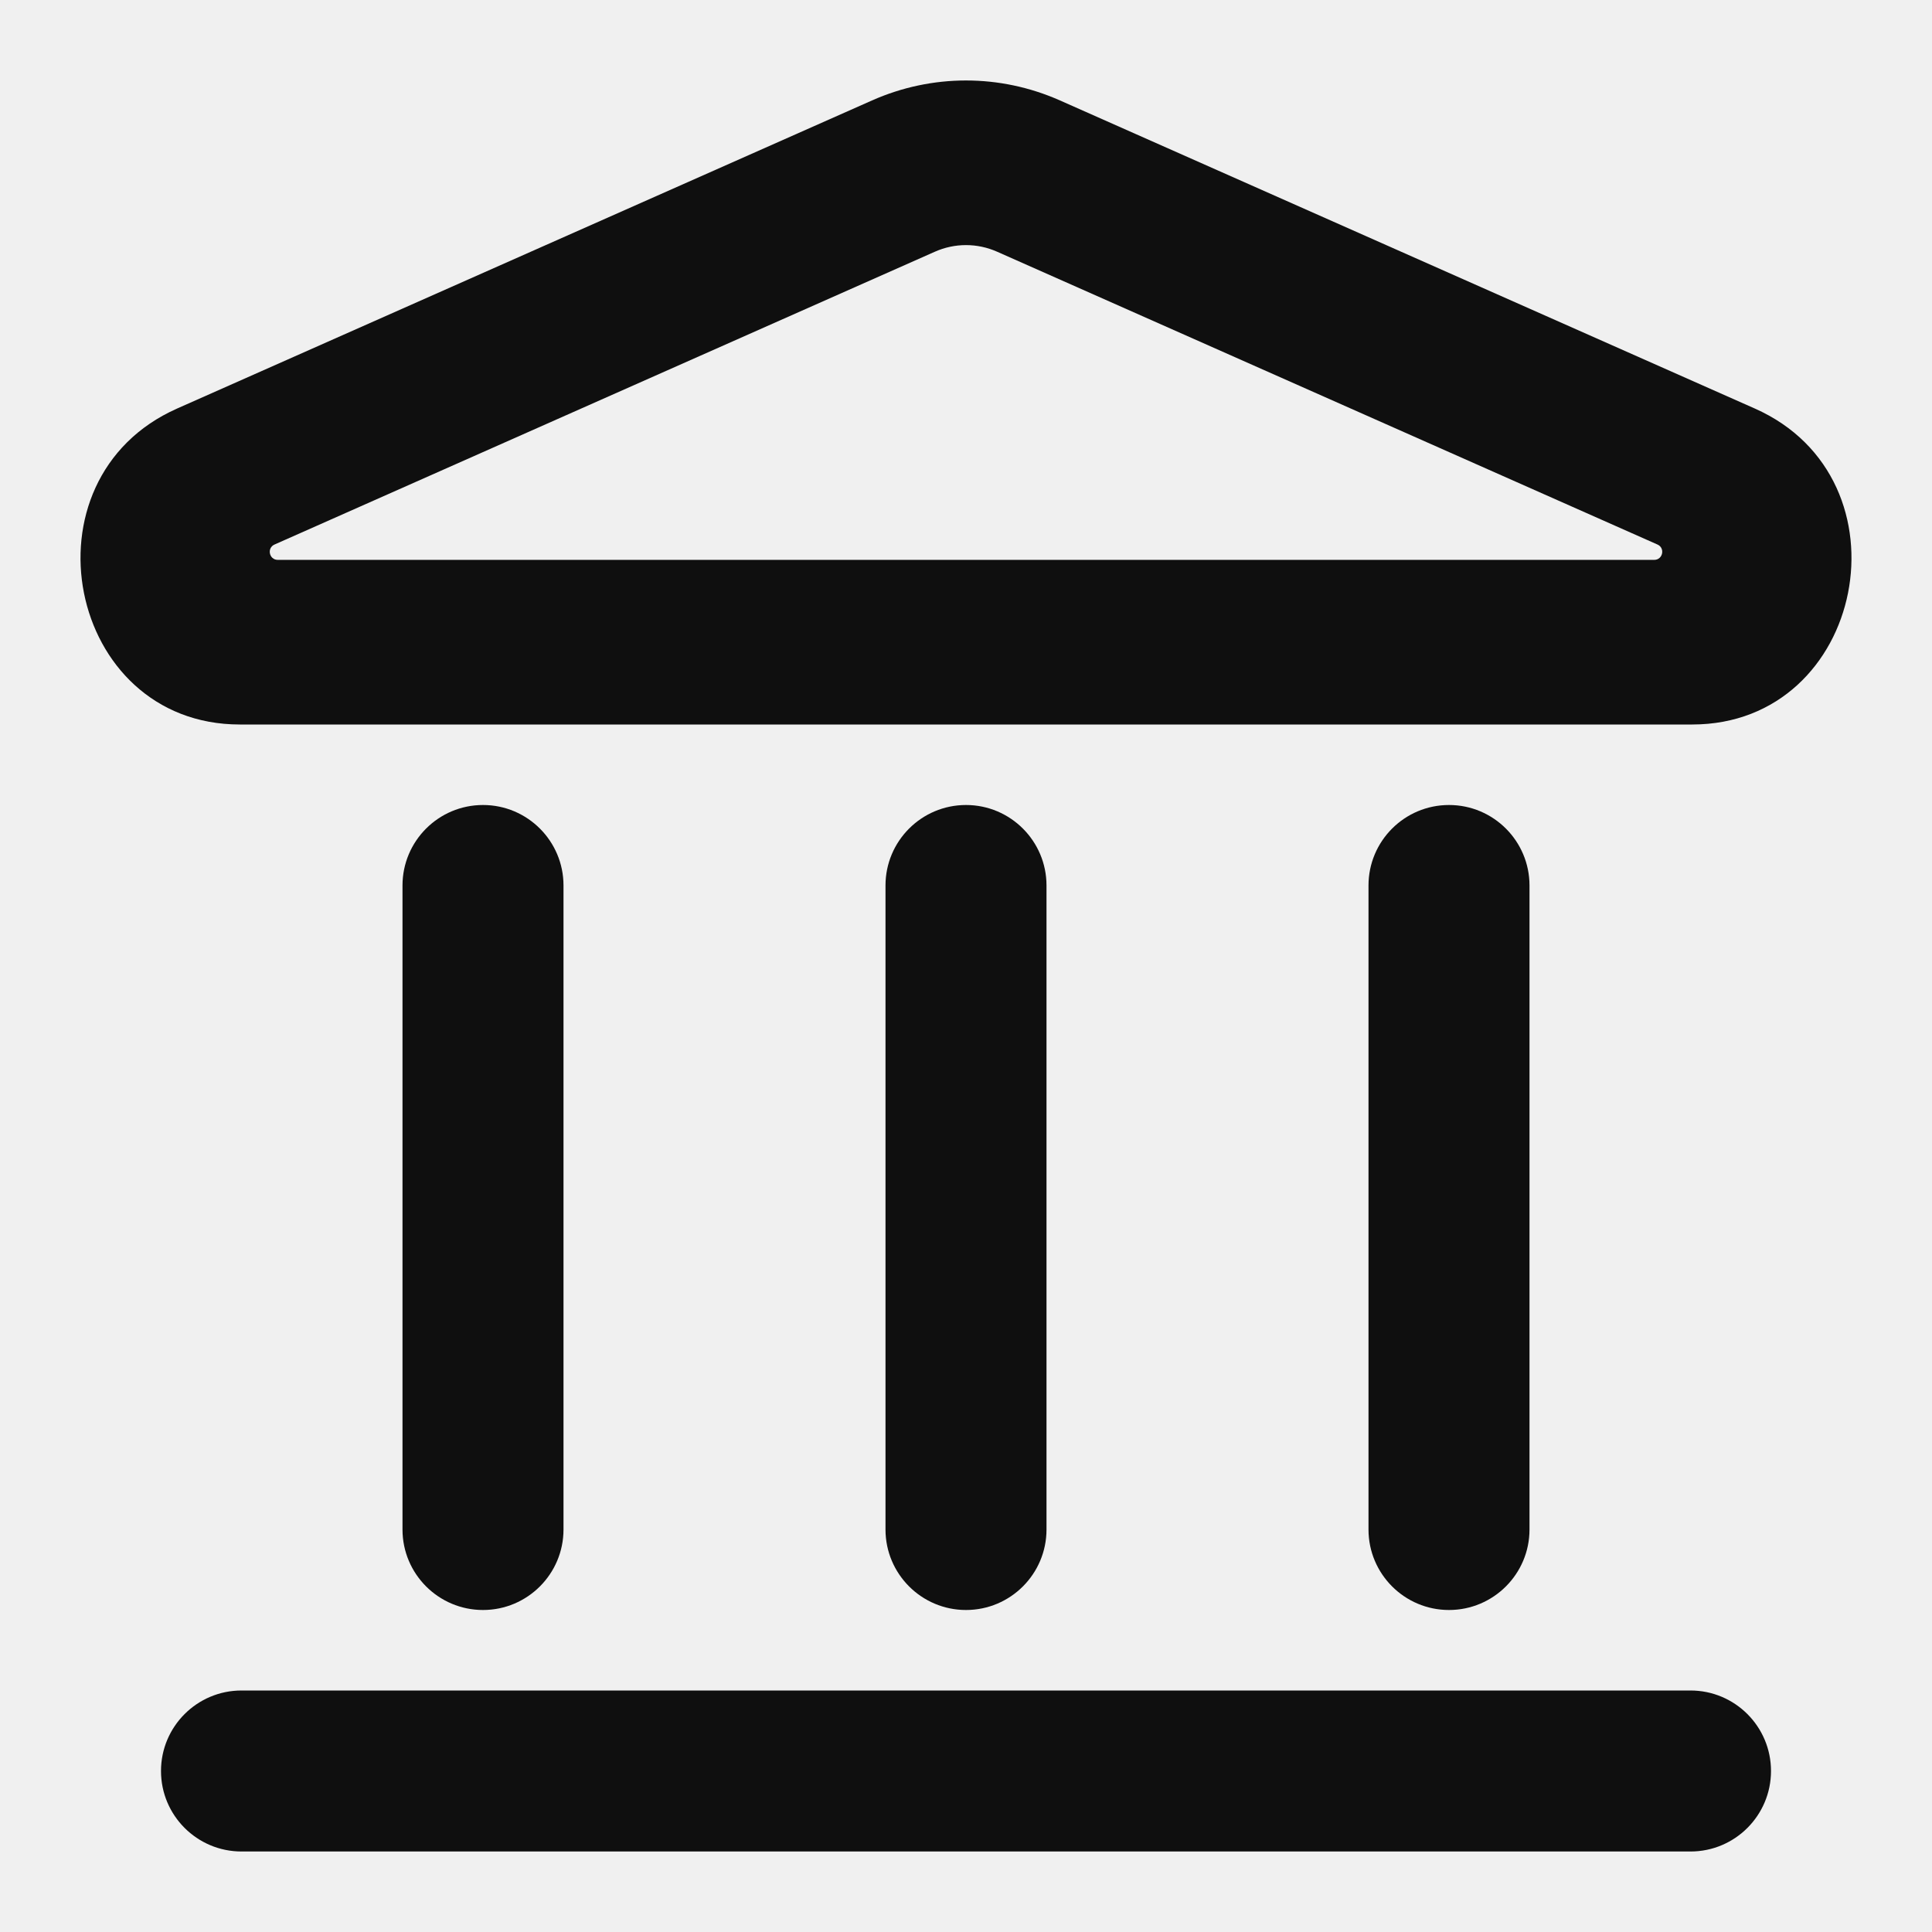
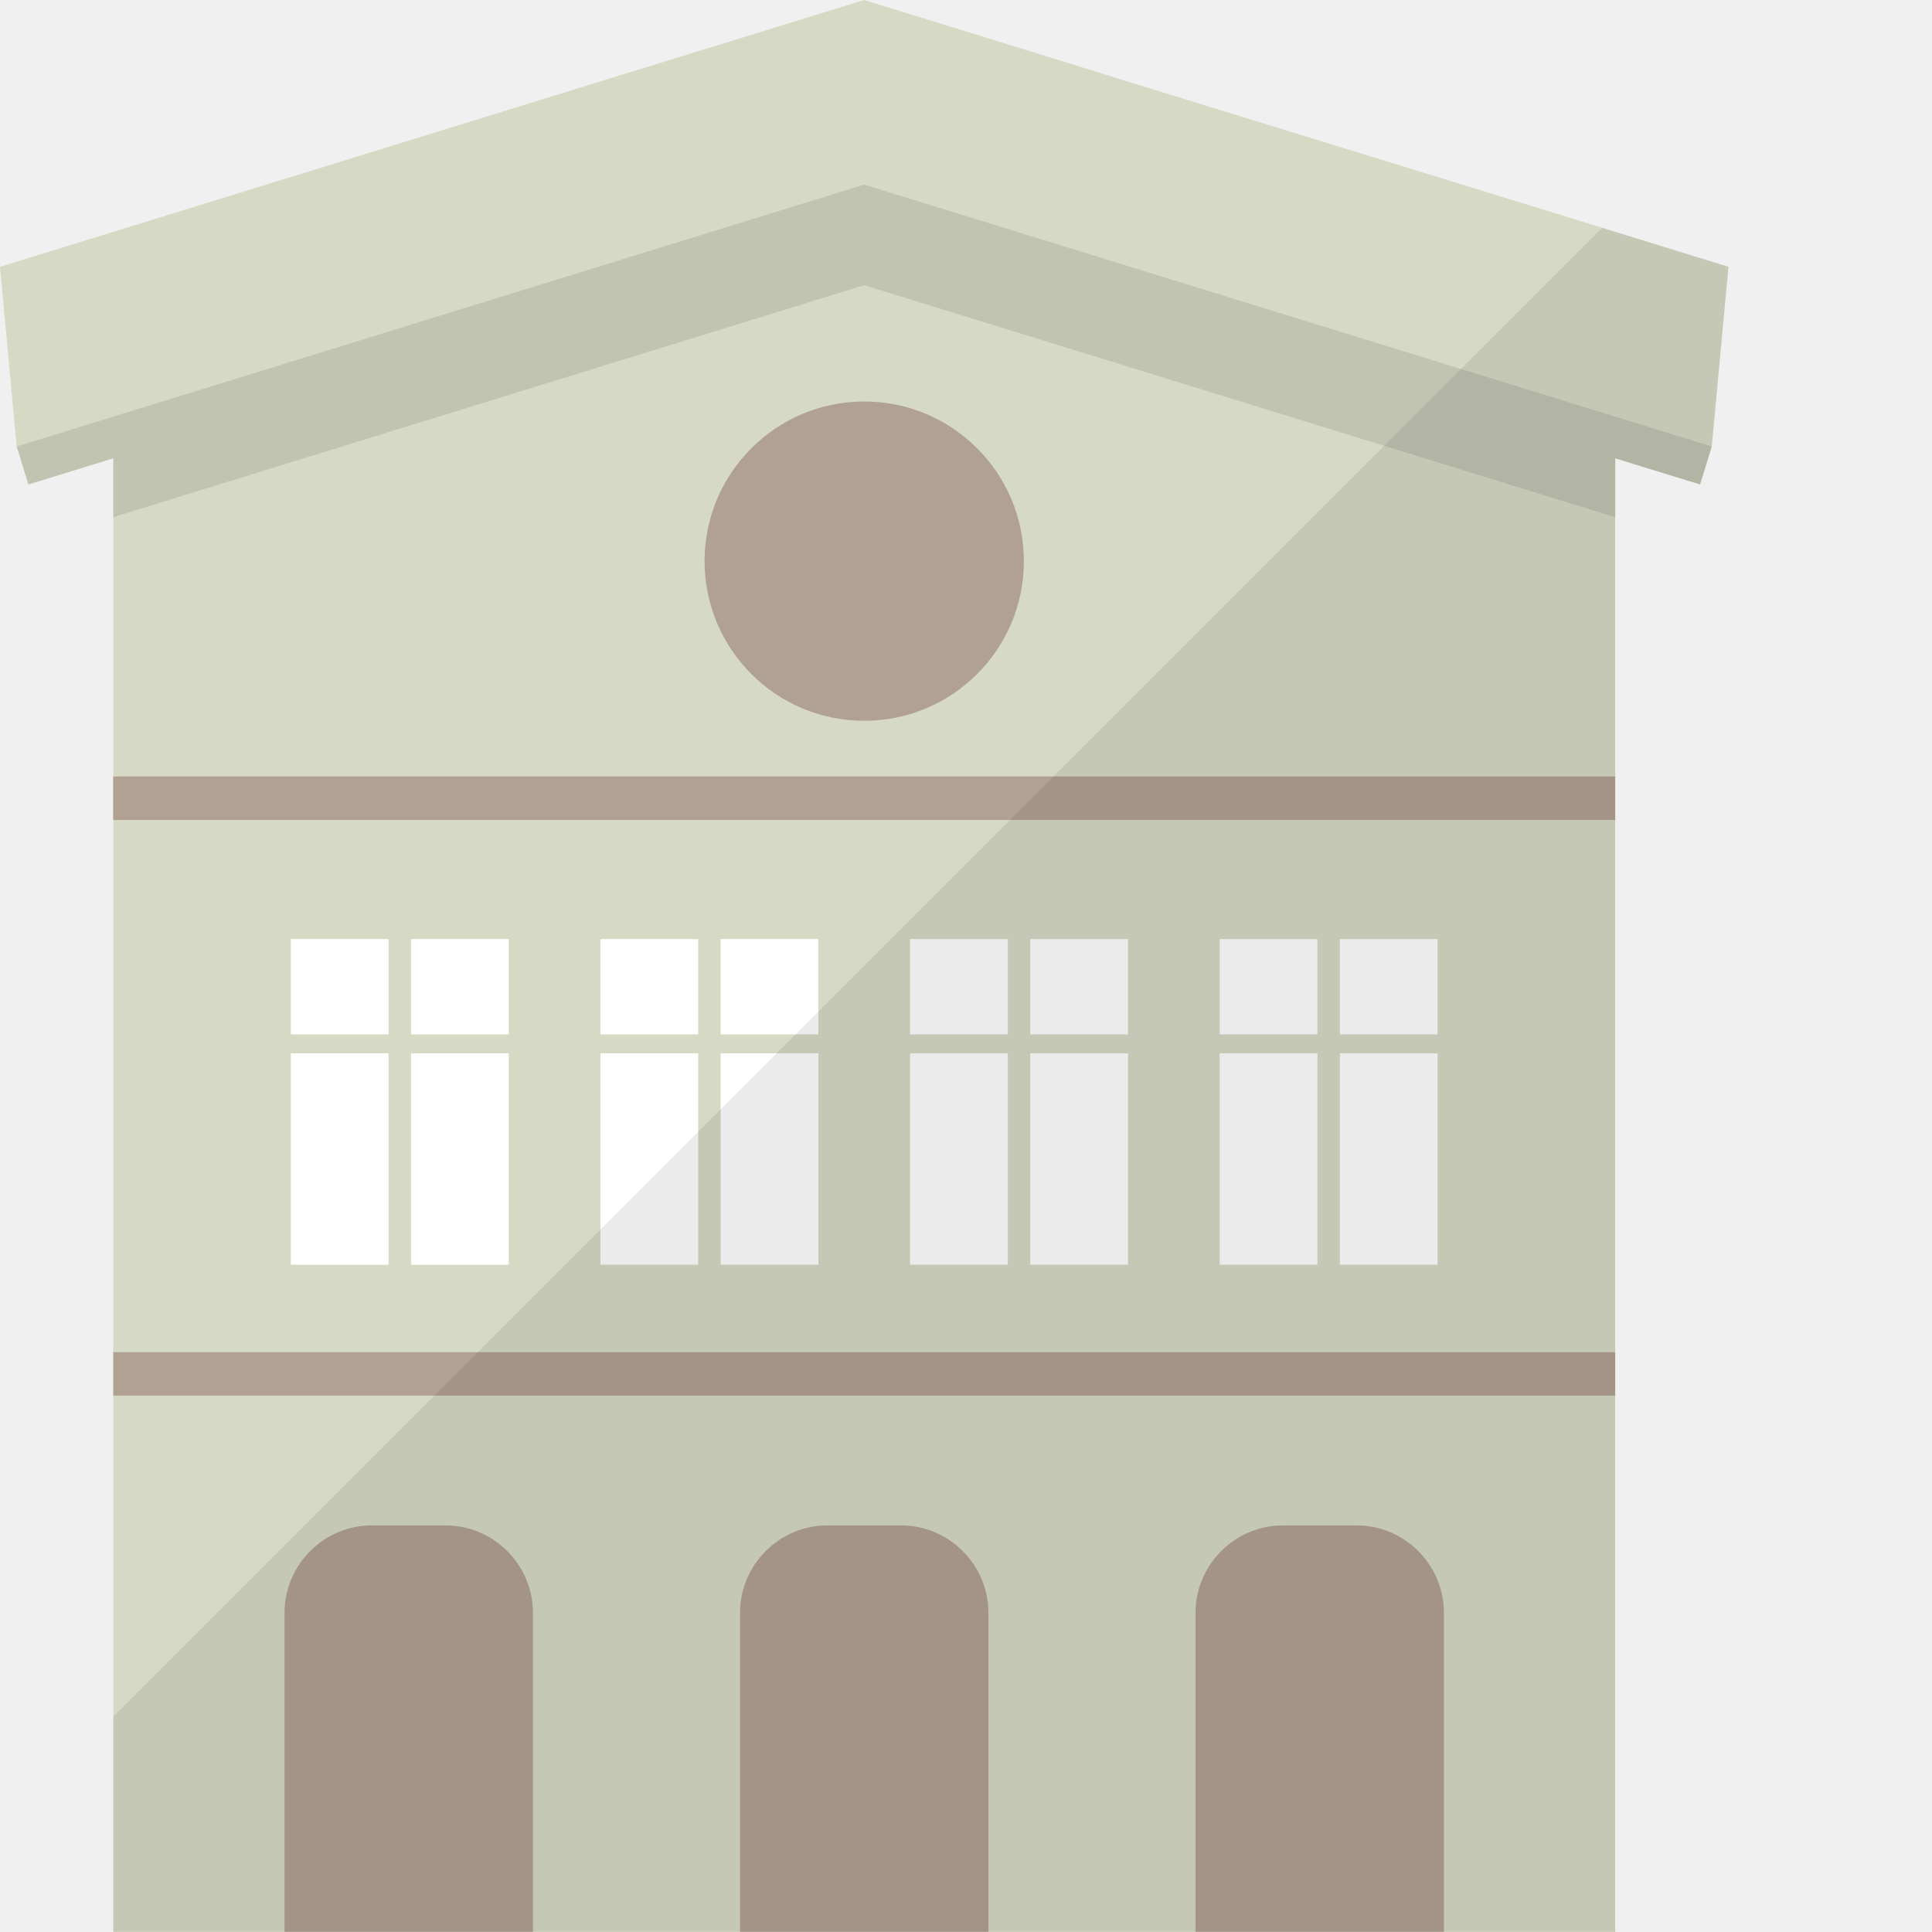
- <svg xmlns="http://www.w3.org/2000/svg" width="800px" height="800px" viewBox="0 0 24 24" fill="none">
-   <path fill-rule="evenodd" clip-rule="evenodd" d="M10.832 1.248C11.578 0.917 12.422 0.917 13.168 1.248L21.799 5.075C23.775 5.951 23.17 9 21.021 9H2.979C0.83 9 0.225 5.951 2.2 5.075L10.832 1.248ZM12.389 3.128C12.141 3.017 11.859 3.017 11.611 3.128L3.411 6.764C3.312 6.807 3.343 6.955 3.451 6.955H20.549C20.657 6.955 20.688 6.807 20.589 6.764L12.389 3.128Z" fill="#0F0F0F" />
-   <path d="M2 22C2 21.448 2.448 21 3 21H21C21.552 21 22 21.448 22 22C22 22.552 21.552 23 21 23H3C2.448 23 2 22.552 2 22Z" fill="#0F0F0F" />
-   <path d="M11 19C11 19.552 11.448 20 12 20C12.552 20 13 19.552 13 19V11C13 10.448 12.552 10 12 10C11.448 10 11 10.448 11 11V19Z" fill="#0F0F0F" />
-   <path d="M6 20C5.448 20 5 19.552 5 19L5 11C5 10.448 5.448 10 6 10C6.552 10 7 10.448 7 11L7 19C7 19.552 6.552 20 6 20Z" fill="#0F0F0F" />
-   <path d="M17 19C17 19.552 17.448 20 18 20C18.552 20 19 19.552 19 19V11C19 10.448 18.552 10 18 10C17.448 10 17 10.448 17 11V19Z" fill="#0F0F0F" />
+ <svg xmlns="http://www.w3.org/2000/svg" version="1.1" id="_x35_" viewBox="0 0 512 512" xml:space="preserve">
+   <g>
+     <g>
+       <polygon style="fill:#D6D9C4;" points="428.043,94.795 428.043,512 30.014,512 30.014,94.795 176.586,49.524 281.388,49.524     399.112,85.874   " />
+       <polygon style="fill:#D6D9C4;" points="458.058,70.701 456.807,84.207 453.639,118.307 450.554,128.395 428.043,121.475     378.769,106.217 251.123,66.781 229.029,59.945 30.014,121.475 7.504,128.395 4.419,118.307 0,70.701 30.014,61.446     176.586,16.174 229.029,0 281.388,16.174 296.895,21.01 424.625,60.361 428.043,61.446 436.714,64.114   " />
+       <polygon style="opacity:0.1;fill:#040000;" points="453.633,118.326 450.517,128.384 428.056,121.442 428.056,137.057     229.019,75.576 30.001,137.057 30.001,121.442 7.54,128.384 4.424,118.326 30.001,110.423 176.615,65.115 227.153,49.5     229.019,48.923 230.884,49.5 281.422,65.115 428.056,110.423   " />
+       <circle style="fill:#B1A192;" cx="229.029" cy="148.711" r="42.307" />
+       <rect x="30.001" y="205.768" style="fill:#B1A192;" width="398.055" height="11.538" />
+       <rect x="30.014" y="358.342" style="fill:#B1A192;" width="398.028" height="11.505" />
+       <g>
+         <g>
+           <rect x="77.074" y="248.869" style="fill:#FFFFFF;" width="25.907" height="25.259" />
+           <rect x="108.924" y="248.869" style="fill:#FFFFFF;" width="25.907" height="25.259" />
+           <rect x="77.074" y="279.138" style="fill:#FFFFFF;" width="25.907" height="56.028" />
+           <rect x="108.924" y="279.138" style="fill:#FFFFFF;" width="25.907" height="56.028" />
+         </g>
+         <g>
+           <rect x="159.124" y="248.869" style="fill:#FFFFFF;" width="25.907" height="25.259" />
+           <rect x="190.975" y="248.869" style="fill:#FFFFFF;" width="25.907" height="25.259" />
+           <rect x="159.124" y="279.138" style="fill:#FFFFFF;" width="25.907" height="56.028" />
+           <rect x="190.975" y="279.138" style="fill:#FFFFFF;" width="25.907" height="56.028" />
+         </g>
+         <g>
+           <rect x="241.175" y="248.869" style="fill:#FFFFFF;" width="25.907" height="25.259" />
+           <rect x="273.026" y="248.869" style="fill:#FFFFFF;" width="25.907" height="25.259" />
+           <rect x="241.175" y="279.138" style="fill:#FFFFFF;" width="25.907" height="56.028" />
+           <rect x="273.026" y="279.138" style="fill:#FFFFFF;" width="25.907" height="56.028" />
+         </g>
+         <g>
+           <rect x="323.226" y="248.869" style="fill:#FFFFFF;" width="25.907" height="25.259" />
+           <rect x="355.077" y="248.869" style="fill:#FFFFFF;" width="25.907" height="25.259" />
+           <rect x="323.226" y="279.138" style="fill:#FFFFFF;" width="25.907" height="56.028" />
+           <rect x="355.077" y="279.138" style="fill:#FFFFFF;" width="25.907" height="56.028" />
+         </g>
+       </g>
+       <g>
+         <path style="fill:#B1A192;" d="M141.231,427.401v84.557H75.405v-84.557c0-12.73,10.404-23.154,23.154-23.154h19.519     C130.808,404.248,141.231,414.671,141.231,427.401z" />
+         <path style="fill:#B1A192;" d="M261.942,427.401v84.557h-65.826v-84.557c0-12.73,10.423-23.154,23.154-23.154h19.519     C251.52,404.248,261.942,414.671,261.942,427.401z" />
+         <path style="fill:#B1A192;" d="M382.653,427.401v84.557h-65.827v-84.557c0-12.73,10.423-23.154,23.154-23.154h19.519     C372.249,404.248,382.653,414.671,382.653,427.401z" />
+       </g>
+     </g>
+     <polygon style="opacity:0.08;fill:#040000;" points="458.058,70.701 456.807,84.207 453.639,118.307 450.554,128.395    428.043,121.475 428.043,511.917 30.014,511.917 30.014,454.971 210.853,274.133 216.856,268.131 267.714,217.271 424.625,60.361    428.043,61.446 436.714,64.114  " />
+   </g>
</svg>
